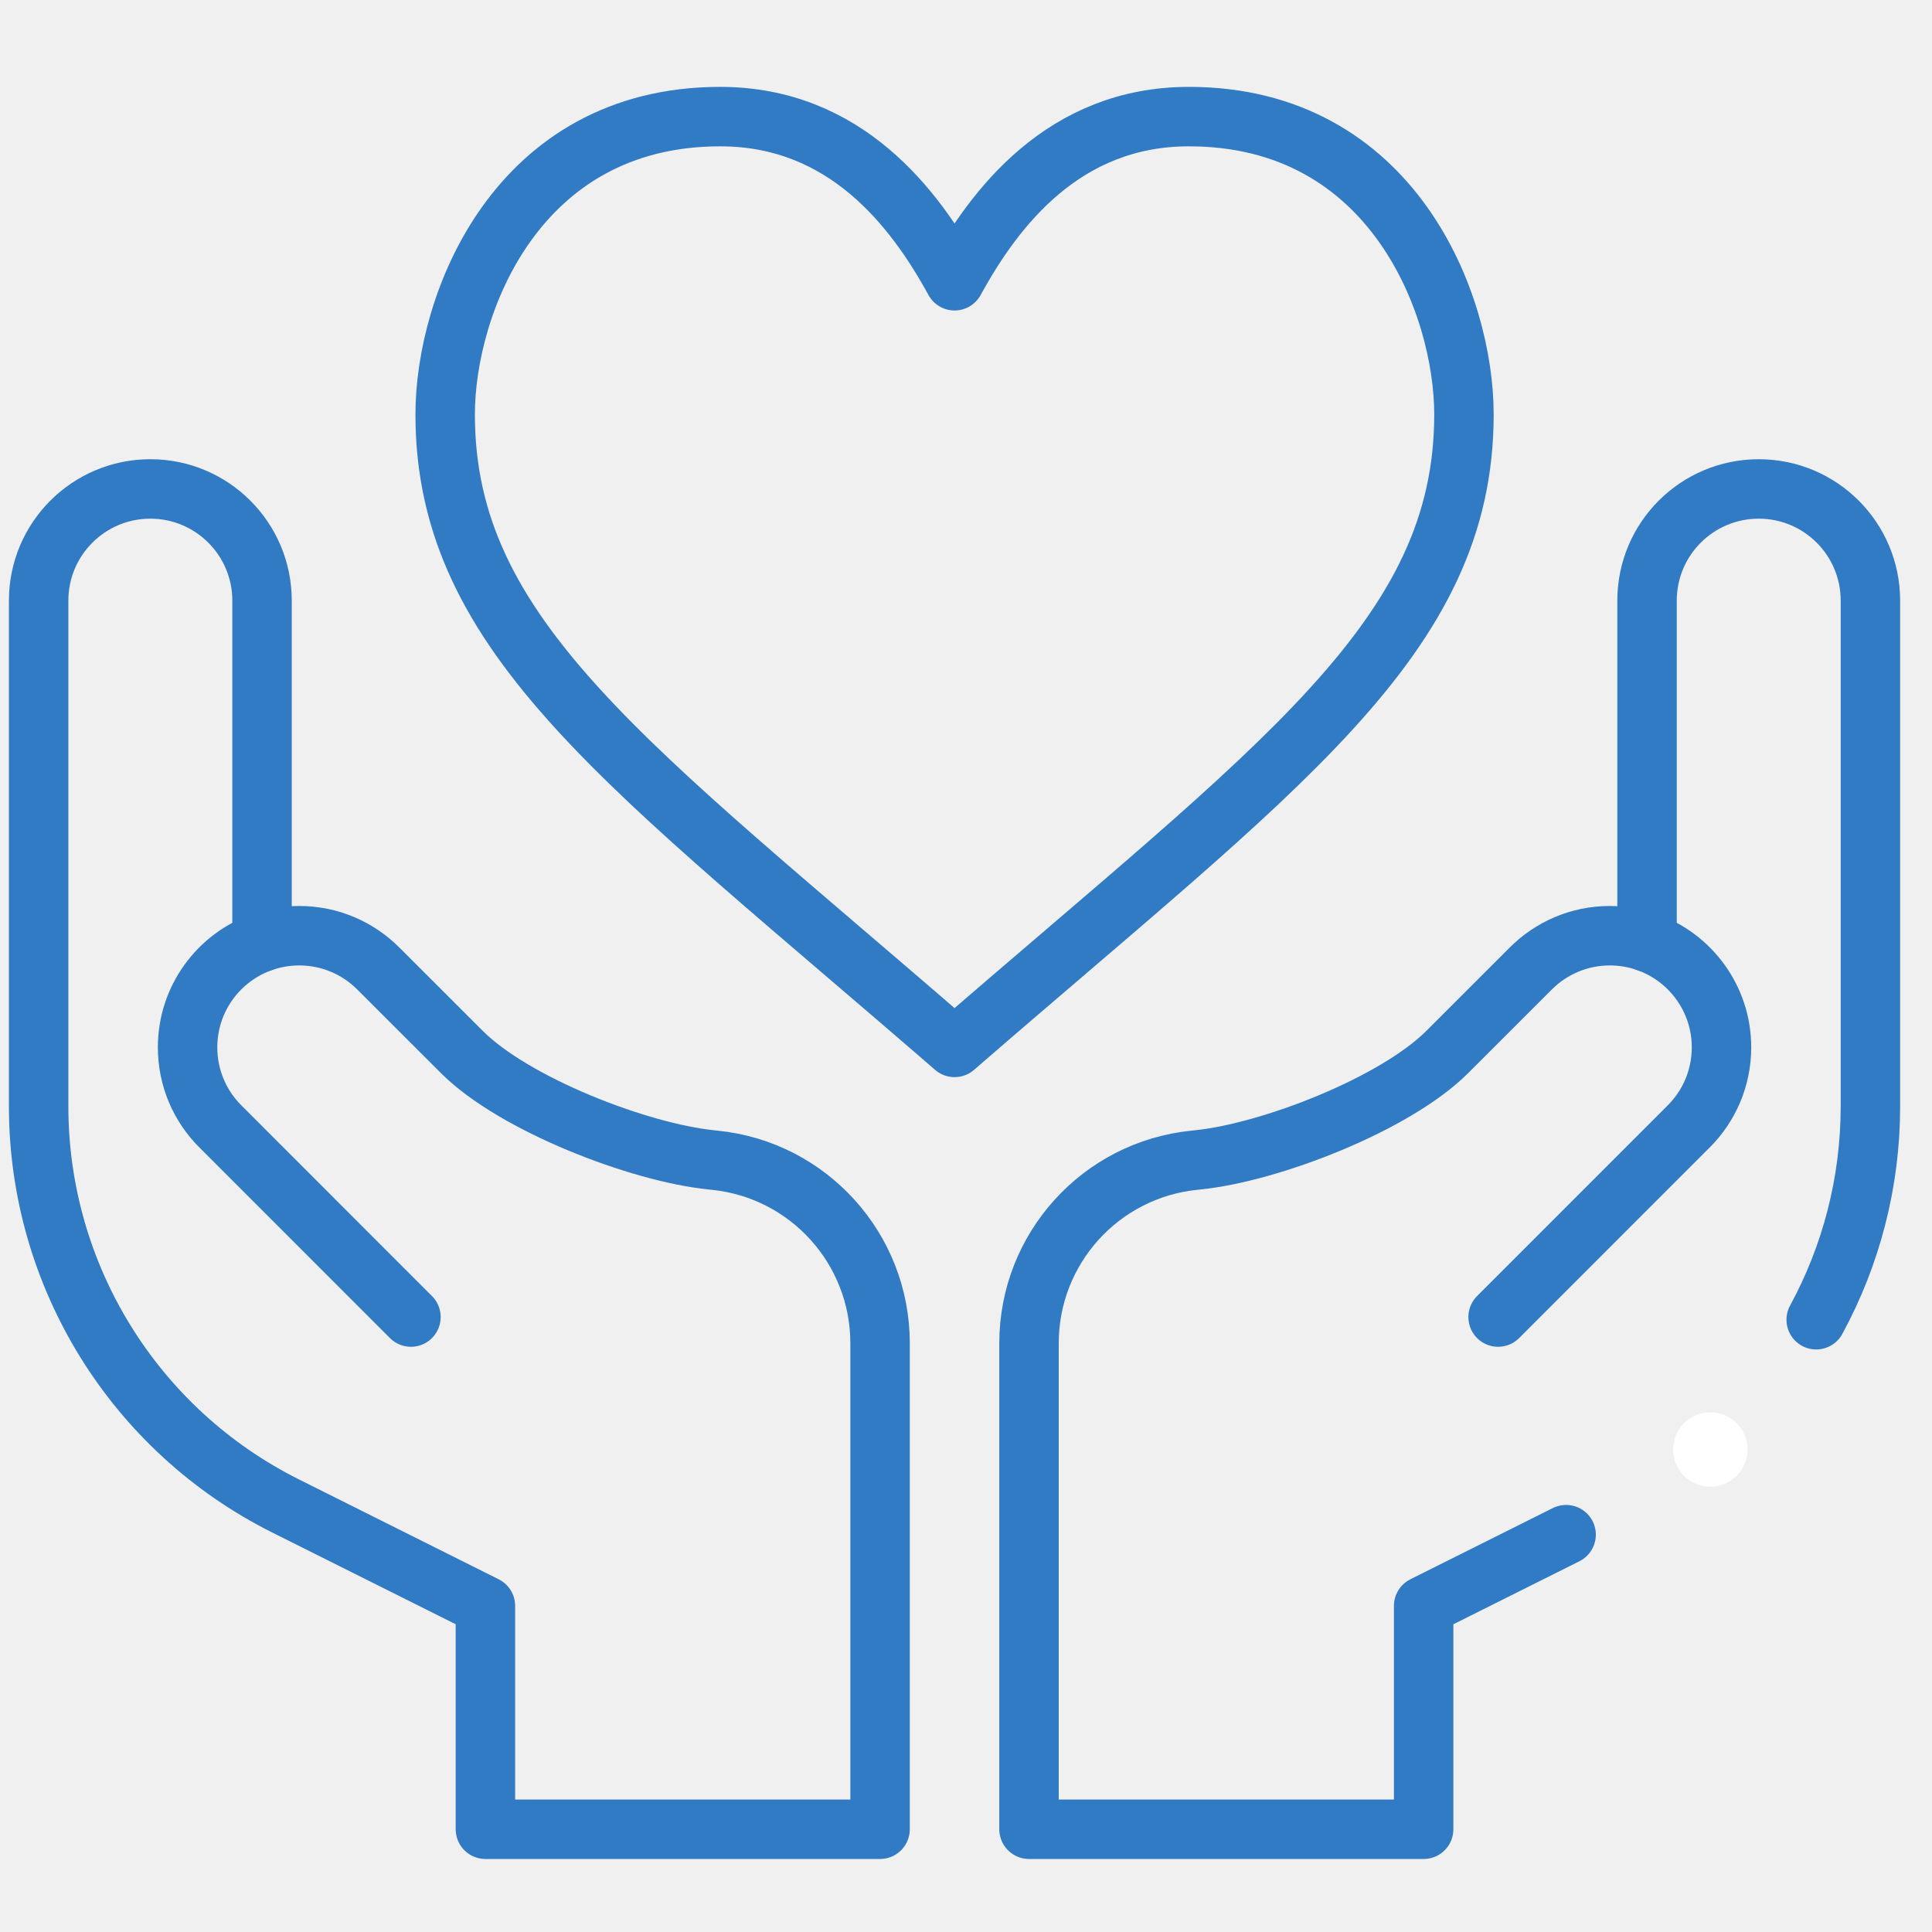
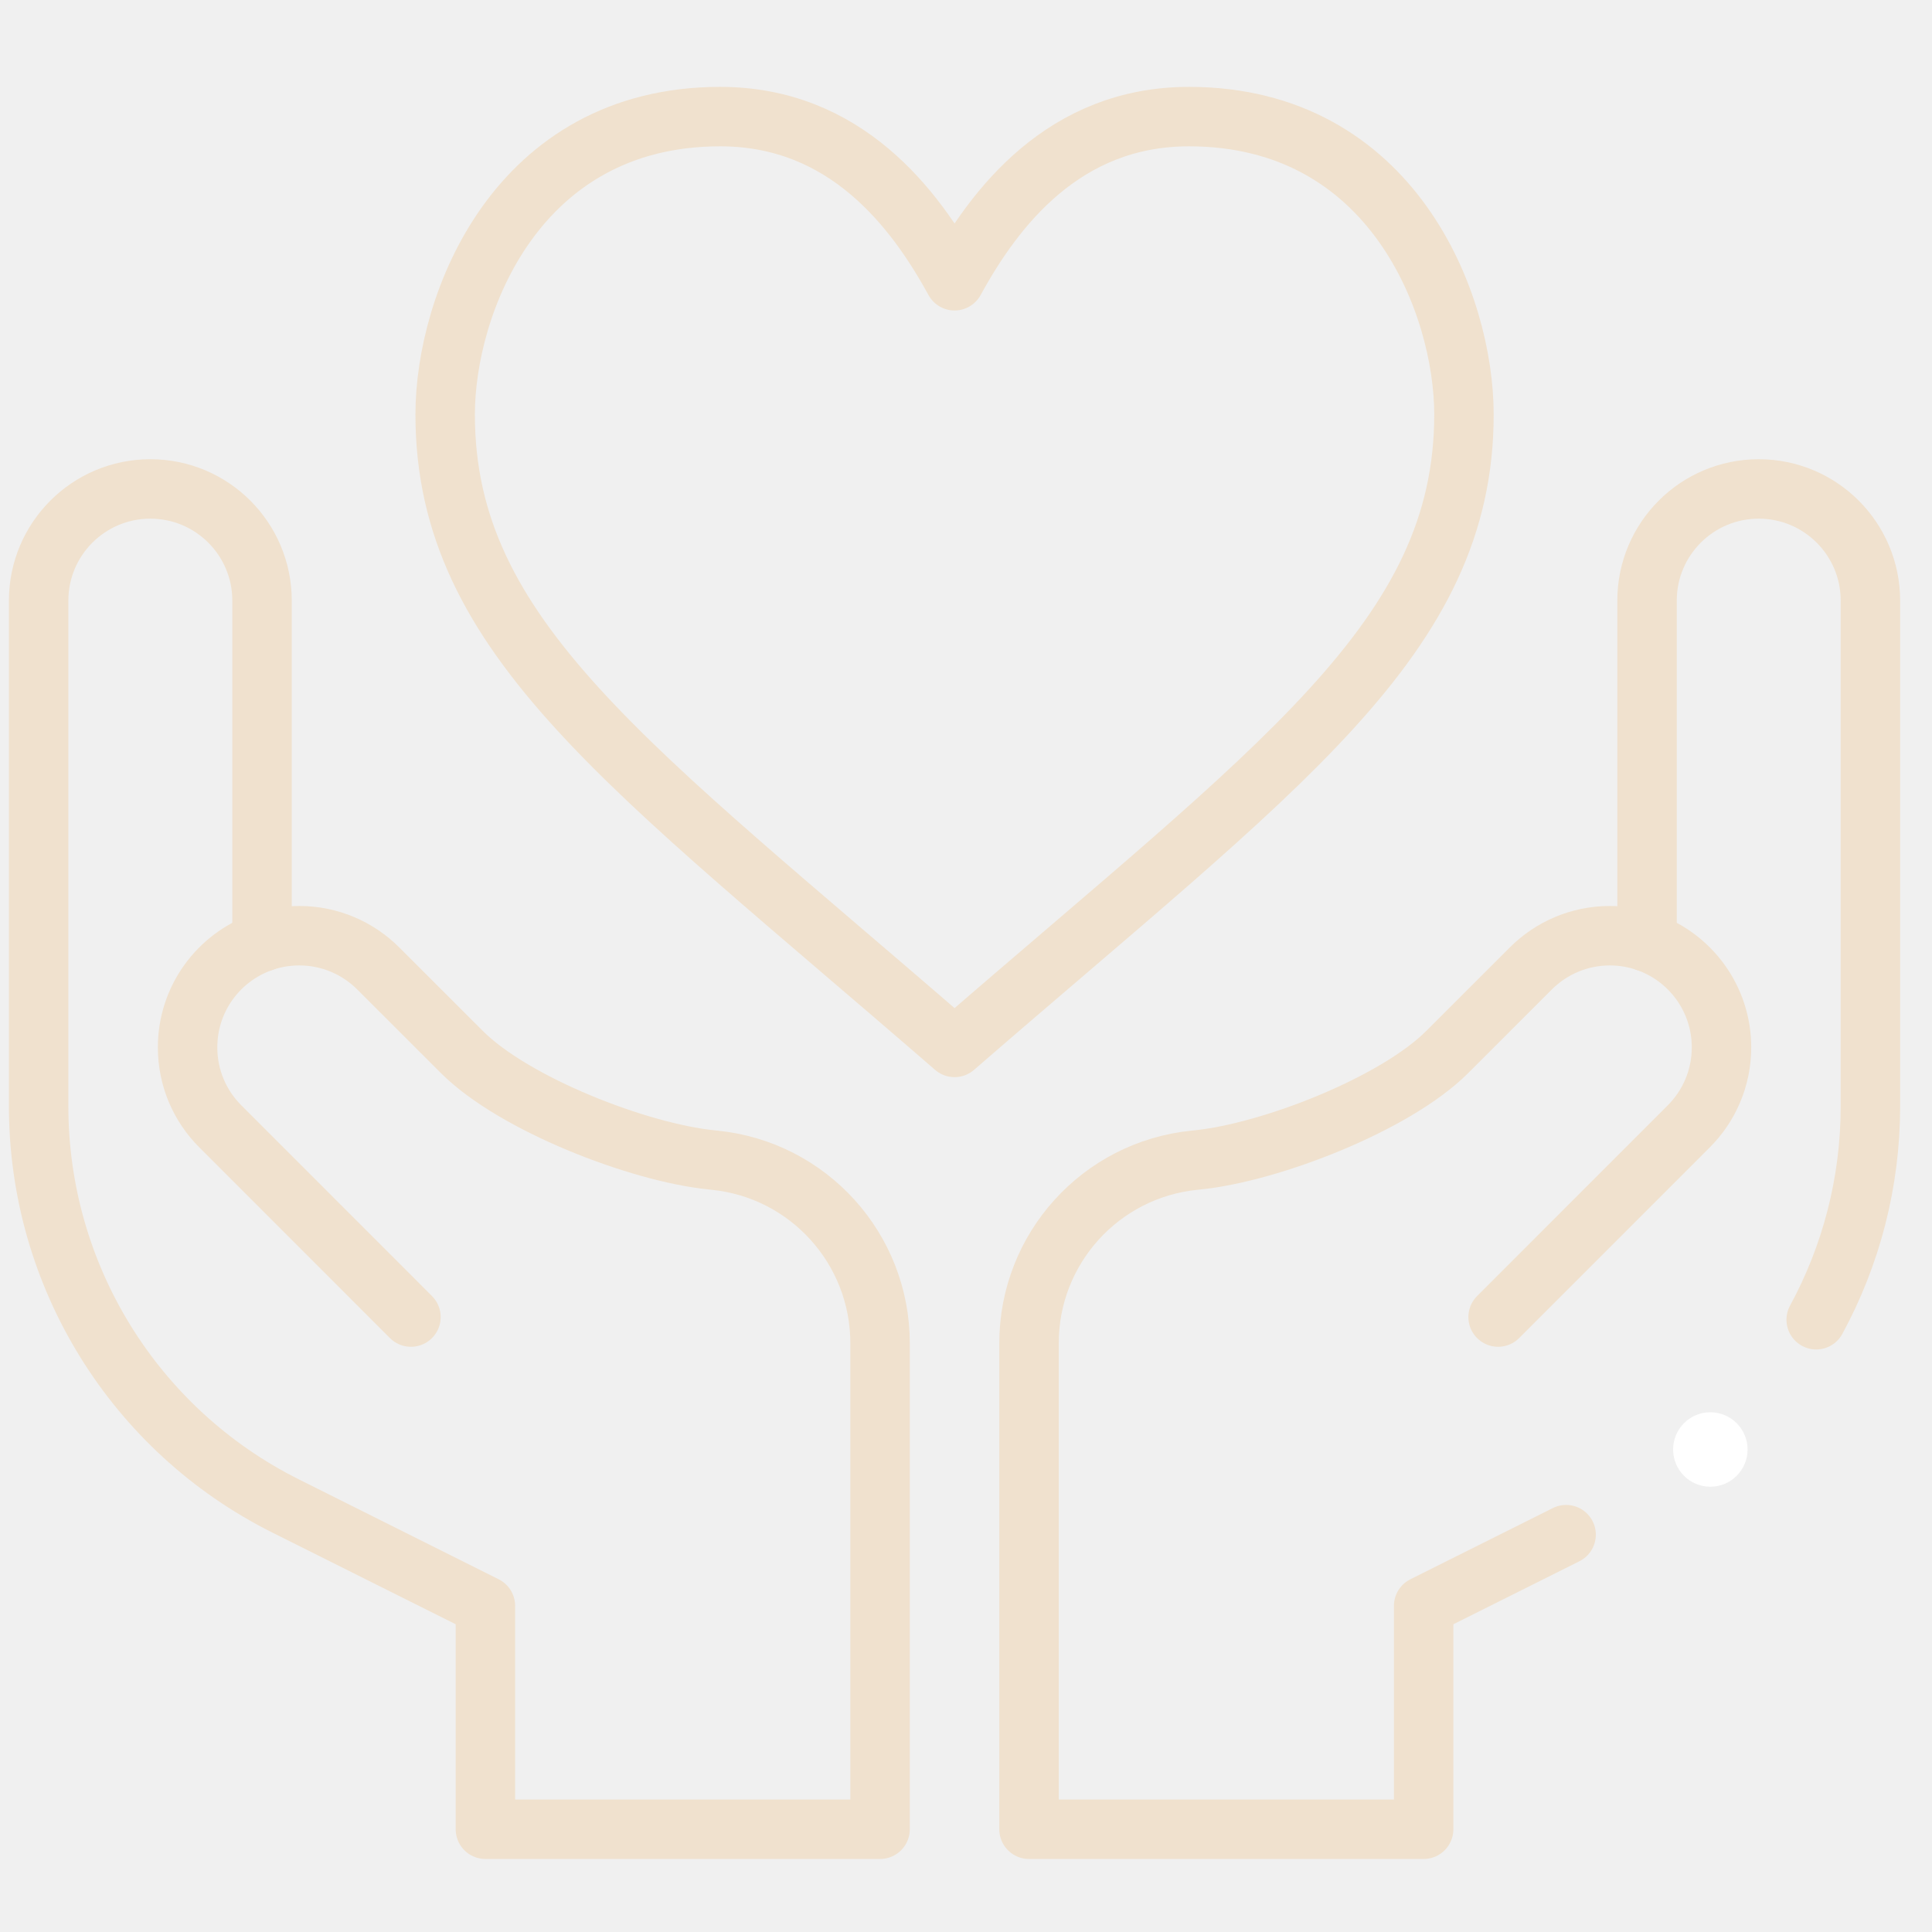
<svg xmlns="http://www.w3.org/2000/svg" width="65" height="65" viewBox="0 0 65 65" fill="none">
  <mask id="mask0_10_11" style="mask-type:luminance" maskUnits="userSpaceOnUse" x="0" y="0" width="65" height="65">
    <path d="M0.047 0.667H64.181V64.8H0.047V0.667Z" fill="white" />
  </mask>
  <g mask="url(#mask0_10_11)">
-     <path d="M49.253 13.944C49.253 21.46 43.075 25.73 32.115 35.239C21.154 25.73 14.977 21.46 14.977 13.944C14.977 10.243 17.368 3.923 24.23 3.923C28.442 3.923 30.777 6.999 32.115 9.446C33.453 6.999 35.788 3.923 40 3.923C46.862 3.923 49.253 10.243 49.253 13.944Z" stroke="#307BC4" stroke-width="2" stroke-miterlimit="10" stroke-linecap="round" stroke-linejoin="round" />
-     <path d="M50.402 44.311L56.817 37.895C57.497 37.215 57.918 36.276 57.918 35.238C57.918 33.602 56.873 32.211 55.413 31.695" stroke="#307BC4" stroke-width="2" stroke-miterlimit="10" stroke-linecap="round" stroke-linejoin="round" />
-     <path d="M8.816 31.695C9.208 31.556 9.629 31.481 10.069 31.481C11.106 31.481 12.045 31.902 12.725 32.582L15.539 35.394C17.288 37.144 21.486 38.777 23.947 39.024L24.04 39.034C27.202 39.351 29.609 42.013 29.609 45.191V61.543H16.331V54.028L9.609 50.667C4.517 48.12 1.3 42.916 1.3 37.223V20.207C1.3 18.132 2.983 16.45 5.058 16.45C7.134 16.45 8.816 18.132 8.816 20.207V31.695Z" stroke="#307BC4" stroke-width="2" stroke-miterlimit="10" stroke-linecap="round" stroke-linejoin="round" />
-     <path d="M13.826 44.311L7.412 37.895C6.731 37.215 6.311 36.276 6.311 35.238C6.311 33.602 7.355 32.211 8.816 31.695" stroke="#307BC4" stroke-width="2" stroke-miterlimit="10" stroke-linecap="round" stroke-linejoin="round" />
+     <path d="M49.253 13.944C49.253 21.46 43.075 25.73 32.115 35.239C21.154 25.73 14.977 21.46 14.977 13.944C14.977 10.243 17.368 3.923 24.23 3.923C28.442 3.923 30.777 6.999 32.115 9.446C33.453 6.999 35.788 3.923 40 3.923C46.862 3.923 49.253 10.243 49.253 13.944Z" stroke="#f0e1ce" stroke-width="2" stroke-miterlimit="10" stroke-linecap="round" stroke-linejoin="round" />
+     <path d="M50.402 44.311L56.817 37.895C57.497 37.215 57.918 36.276 57.918 35.238C57.918 33.602 56.873 32.211 55.413 31.695" stroke="#f0e1ce" stroke-width="2" stroke-miterlimit="10" stroke-linecap="round" stroke-linejoin="round" />
+     <path d="M8.816 31.695C9.208 31.556 9.629 31.481 10.069 31.481C11.106 31.481 12.045 31.902 12.725 32.582L15.539 35.394C17.288 37.144 21.486 38.777 23.947 39.024L24.04 39.034C27.202 39.351 29.609 42.013 29.609 45.191V61.543H16.331V54.028L9.609 50.667C4.517 48.12 1.3 42.916 1.3 37.223V20.207C1.3 18.132 2.983 16.45 5.058 16.45C7.134 16.45 8.816 18.132 8.816 20.207V31.695Z" stroke="#f0e1ce" stroke-width="2" stroke-miterlimit="10" stroke-linecap="round" stroke-linejoin="round" />
+     <path d="M13.826 44.311L7.412 37.895C6.731 37.215 6.311 36.276 6.311 35.238C6.311 33.602 7.355 32.211 8.816 31.695" stroke="#f0e1ce" stroke-width="2" stroke-miterlimit="10" stroke-linecap="round" stroke-linejoin="round" />
    <path d="M58.795 48.767C58.795 49.458 58.234 50.019 57.542 50.019C56.85 50.019 56.29 49.458 56.29 48.767C56.29 48.075 56.85 47.514 57.542 47.514C58.234 47.514 58.795 48.075 58.795 48.767Z" fill="white" />
-     <path d="M61.104 44.401C62.28 42.237 62.928 39.779 62.928 37.223V20.207C62.928 18.132 61.246 16.45 59.171 16.45C57.095 16.45 55.413 18.132 55.413 20.207V31.695C55.021 31.556 54.6 31.481 54.16 31.481C53.123 31.481 52.184 31.902 51.504 32.582L48.69 35.394C46.94 37.144 42.743 38.777 40.282 39.024L40.189 39.034C37.027 39.351 34.62 42.013 34.62 45.191V61.543H47.897V54.028L52.69 51.632" stroke="#307BC4" stroke-width="2" stroke-miterlimit="10" stroke-linecap="round" stroke-linejoin="round" />
+     <path d="M61.104 44.401C62.28 42.237 62.928 39.779 62.928 37.223V20.207C62.928 18.132 61.246 16.45 59.171 16.45C57.095 16.45 55.413 18.132 55.413 20.207V31.695C55.021 31.556 54.6 31.481 54.16 31.481C53.123 31.481 52.184 31.902 51.504 32.582L48.69 35.394C46.94 37.144 42.743 38.777 40.282 39.024L40.189 39.034C37.027 39.351 34.62 42.013 34.62 45.191V61.543H47.897V54.028L52.69 51.632" stroke="#f0e1ce" stroke-width="2" stroke-miterlimit="10" stroke-linecap="round" stroke-linejoin="round" />
  </g>
</svg>
